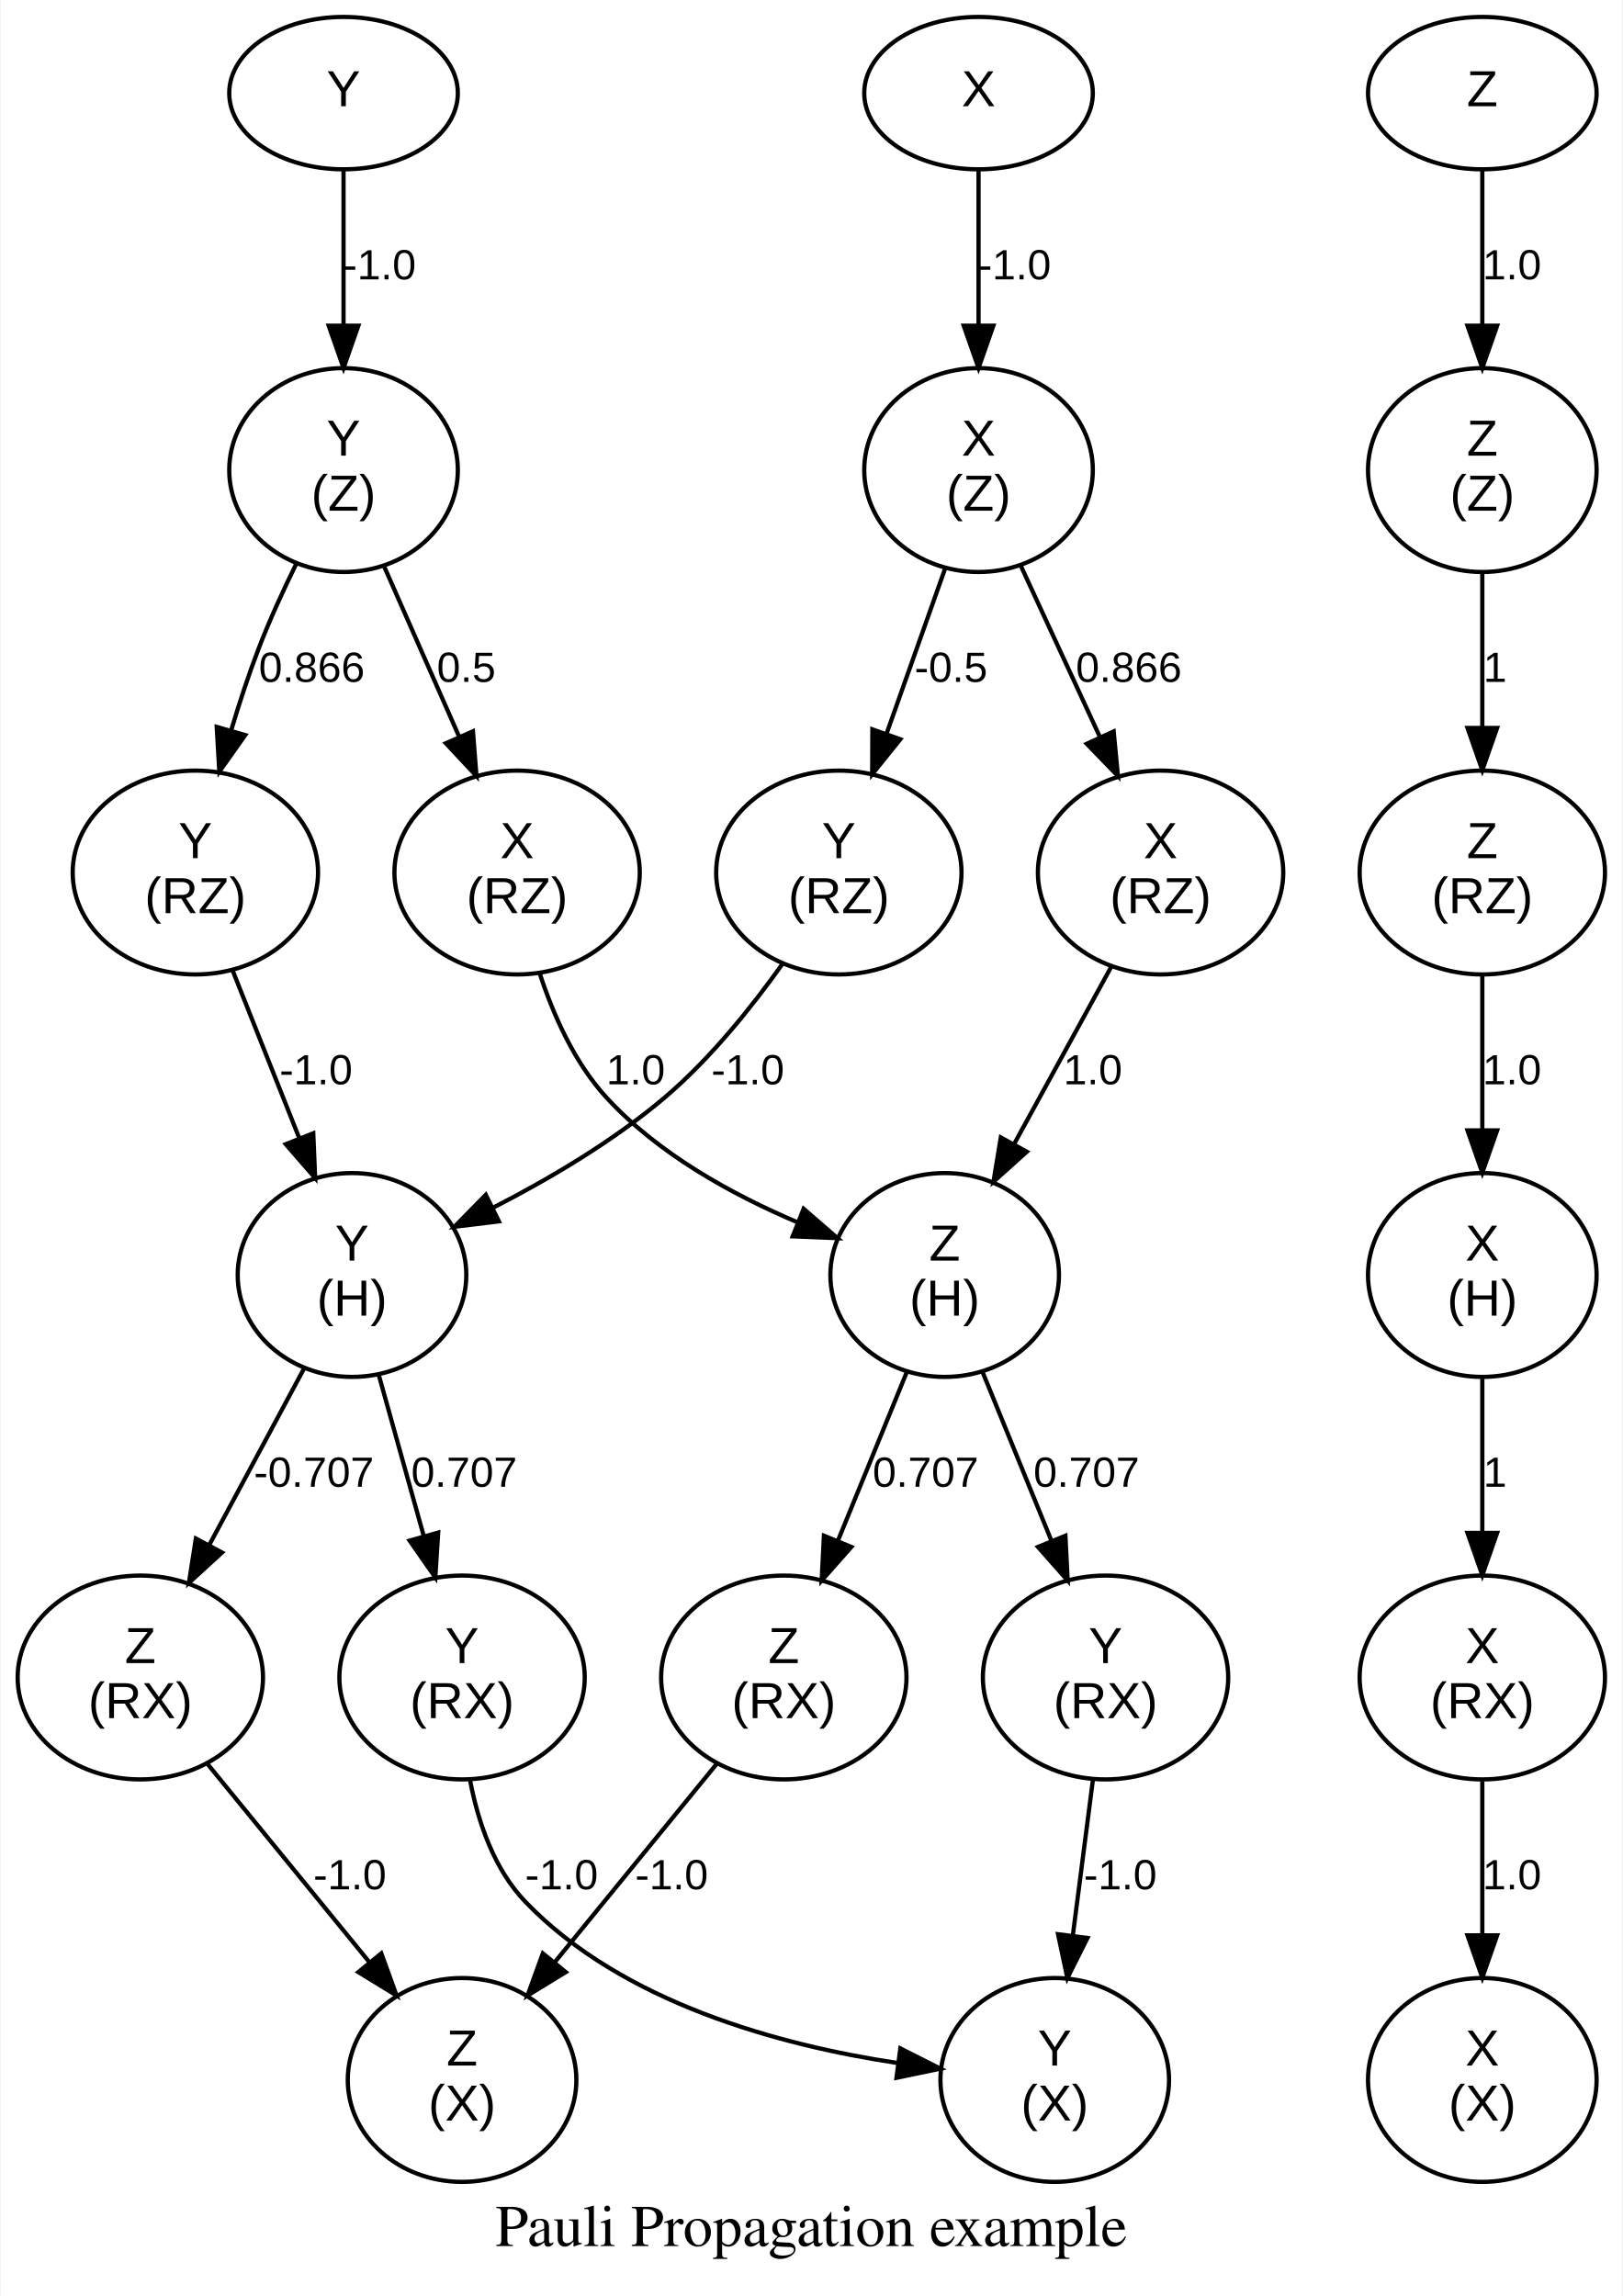
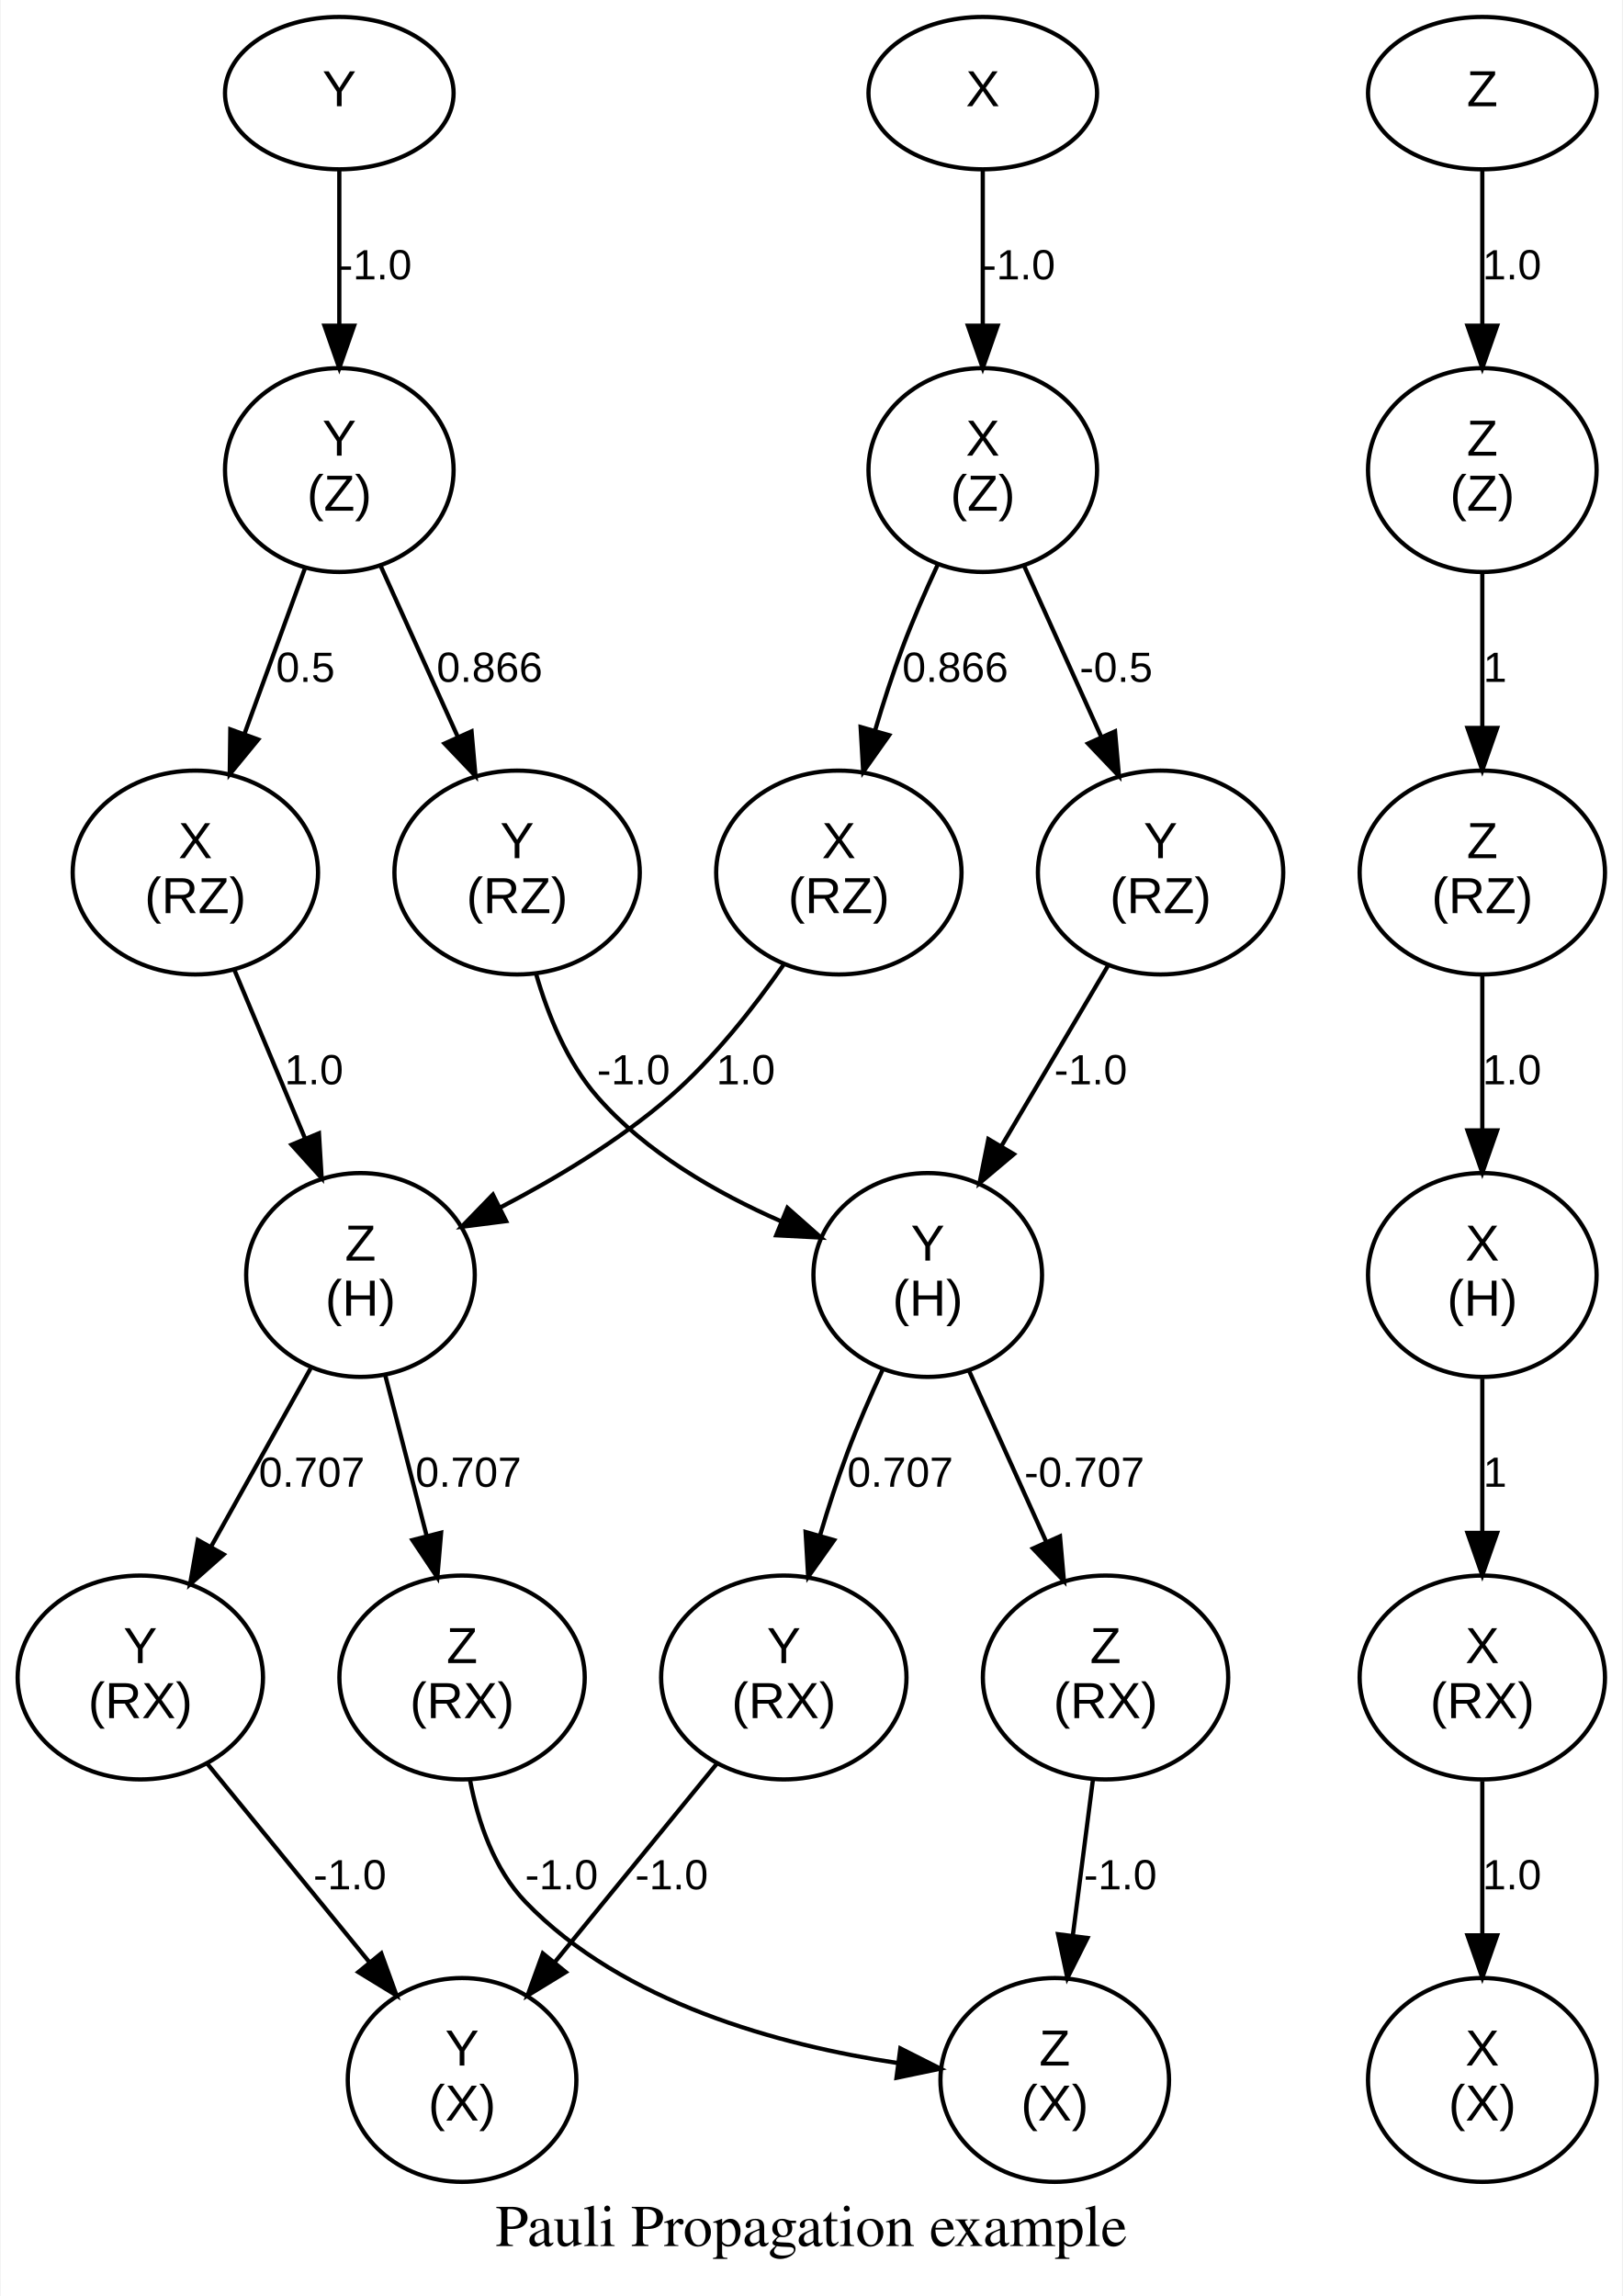
<svg xmlns="http://www.w3.org/2000/svg" width="383pt" height="542pt" viewBox="0.00 0.00 382.98 542.42">
  <g id="graph0" class="graph" transform="scale(1 1) rotate(0) translate(4 538.42)">
    <polygon fill="white" stroke="transparent" points="-4,4 -4,-538.42 378.98,-538.42 378.98,4 -4,4" />
    <text text-anchor="middle" x="187.49" y="-7.8" font-family="Times,serif" font-size="14.00">Pauli Propagation example</text>
    <g id="node1" class="node">
-       <ellipse fill="none" stroke="black" cx="117.99" cy="-332.29" rx="28.98" ry="24.08" />
-       <text text-anchor="middle" x="117.99" y="-335.69" font-family="Arial" font-size="12.00">X</text>
-       <text text-anchor="middle" x="117.99" y="-322.69" font-family="Arial" font-size="12.00">(RZ)</text>
-     </g>
-     <g id="node19" class="node">
-       <ellipse fill="none" stroke="black" cx="218.99" cy="-237.21" rx="27" ry="24.08" />
-       <text text-anchor="middle" x="218.99" y="-240.61" font-family="Arial" font-size="12.00">Z</text>
-       <text text-anchor="middle" x="218.99" y="-227.61" font-family="Arial" font-size="12.00">(H)</text>
-     </g>
-     <g id="edge11" class="edge">
-       <path fill="none" stroke="black" d="M123.29,-308.59C126.52,-298.67 131.5,-287.45 138.99,-279.25 151.2,-265.89 168.75,-256.21 184.31,-249.62" />
-       <polygon fill="black" stroke="black" points="185.67,-252.85 193.68,-245.91 183.09,-246.34 185.67,-252.85" />
-       <text text-anchor="middle" x="145.99" y="-282.25" font-family="Arial" font-size="10.00">1.0</text>
-     </g>
-     <g id="node2" class="node">
+       <ellipse fill="none" stroke="black" cx="28.99" cy="-142.12" rx="28.98" ry="24.08" />
+       <text text-anchor="middle" x="28.99" y="-145.52" font-family="Arial" font-size="12.00">Y</text>
+       <text text-anchor="middle" x="28.99" y="-132.52" font-family="Arial" font-size="12.00">(RX)</text>
+     </g>
+     <g id="node15" class="node">
      <ellipse fill="none" stroke="black" cx="104.99" cy="-47.04" rx="27" ry="24.08" />
-       <text text-anchor="middle" x="104.99" y="-50.44" font-family="Arial" font-size="12.00">Z</text>
+       <text text-anchor="middle" x="104.99" y="-50.44" font-family="Arial" font-size="12.00">Y</text>
      <text text-anchor="middle" x="104.99" y="-37.44" font-family="Arial" font-size="12.00">(X)</text>
    </g>
-     <g id="node3" class="node">
-       <ellipse fill="none" stroke="black" cx="41.99" cy="-332.29" rx="28.98" ry="24.08" />
-       <text text-anchor="middle" x="41.99" y="-335.69" font-family="Arial" font-size="12.00">Y</text>
-       <text text-anchor="middle" x="41.99" y="-322.69" font-family="Arial" font-size="12.00">(RZ)</text>
-     </g>
-     <g id="node5" class="node">
-       <ellipse fill="none" stroke="black" cx="78.99" cy="-237.21" rx="27" ry="24.08" />
-       <text text-anchor="middle" x="78.99" y="-240.61" font-family="Arial" font-size="12.00">Y</text>
-       <text text-anchor="middle" x="78.99" y="-227.61" font-family="Arial" font-size="12.00">(H)</text>
-     </g>
    <g id="edge9" class="edge">
-       <path fill="none" stroke="black" d="M50.76,-309.23C55.46,-297.41 61.33,-282.64 66.5,-269.63" />
-       <polygon fill="black" stroke="black" points="69.84,-270.69 70.29,-260.11 63.34,-268.11 69.84,-270.69" />
-       <text text-anchor="middle" x="70.49" y="-282.25" font-family="Arial" font-size="10.00">-1.0</text>
-     </g>
-     <g id="node4" class="node">
-       <ellipse fill="none" stroke="black" cx="76.99" cy="-427.37" rx="27" ry="24.08" />
-       <text text-anchor="middle" x="76.99" y="-430.77" font-family="Arial" font-size="12.00">Y</text>
-       <text text-anchor="middle" x="76.99" y="-417.77" font-family="Arial" font-size="12.00">(Z)</text>
-     </g>
-     <g id="edge13" class="edge">
-       <path fill="none" stroke="black" d="M86.5,-404.79C91.79,-392.77 98.47,-377.61 104.32,-364.34" />
-       <polygon fill="black" stroke="black" points="107.56,-365.65 108.39,-355.09 101.16,-362.83 107.56,-365.65" />
-       <text text-anchor="middle" x="105.99" y="-377.33" font-family="Arial" font-size="10.00">0.5</text>
-     </g>
-     <g id="edge14" class="edge">
-       <path fill="none" stroke="black" d="M65.9,-405.38C62.78,-399.04 59.55,-391.99 56.99,-385.33 54.62,-379.17 52.42,-372.47 50.48,-366" />
-       <polygon fill="black" stroke="black" points="53.77,-364.76 47.65,-356.11 47.04,-366.69 53.77,-364.76" />
-       <text text-anchor="middle" x="69.49" y="-377.33" font-family="Arial" font-size="10.00">0.866</text>
-     </g>
-     <g id="node6" class="node">
-       <ellipse fill="none" stroke="black" cx="28.99" cy="-142.12" rx="28.98" ry="24.08" />
-       <text text-anchor="middle" x="28.99" y="-145.52" font-family="Arial" font-size="12.00">Z</text>
-       <text text-anchor="middle" x="28.99" y="-132.52" font-family="Arial" font-size="12.00">(RX)</text>
-     </g>
-     <g id="edge20" class="edge">
-       <path fill="none" stroke="black" d="M67.65,-215.09C61.04,-202.8 52.61,-187.09 45.31,-173.5" />
-       <polygon fill="black" stroke="black" points="48.28,-171.64 40.47,-164.49 42.11,-174.95 48.28,-171.64" />
-       <text text-anchor="middle" x="69.99" y="-187.17" font-family="Arial" font-size="10.00">-0.707</text>
-     </g>
-     <g id="node16" class="node">
-       <ellipse fill="none" stroke="black" cx="104.99" cy="-142.12" rx="28.98" ry="24.08" />
-       <text text-anchor="middle" x="104.99" y="-145.52" font-family="Arial" font-size="12.00">Y</text>
-       <text text-anchor="middle" x="104.99" y="-132.52" font-family="Arial" font-size="12.00">(RX)</text>
-     </g>
-     <g id="edge10" class="edge">
-       <path fill="none" stroke="black" d="M85.29,-213.68C88.49,-202.21 92.44,-188.07 95.96,-175.47" />
-       <polygon fill="black" stroke="black" points="99.35,-176.35 98.67,-165.77 92.6,-174.46 99.35,-176.35" />
-       <text text-anchor="middle" x="105.49" y="-187.17" font-family="Arial" font-size="10.00">0.707</text>
-     </g>
-     <g id="edge16" class="edge">
      <path fill="none" stroke="black" d="M44.74,-121.84C55.82,-108.27 70.79,-89.93 83.04,-74.93" />
      <polygon fill="black" stroke="black" points="85.91,-76.94 89.52,-66.99 80.49,-72.52 85.91,-76.94" />
      <text text-anchor="middle" x="78.49" y="-92.08" font-family="Arial" font-size="10.00">-1.0</text>
    </g>
-     <g id="node7" class="node">
+     <g id="node2" class="node">
+       <ellipse fill="none" stroke="black" cx="75.99" cy="-427.37" rx="27" ry="24.08" />
+       <text text-anchor="middle" x="75.99" y="-430.77" font-family="Arial" font-size="12.00">Y</text>
+       <text text-anchor="middle" x="75.99" y="-417.77" font-family="Arial" font-size="12.00">(Z)</text>
+     </g>
+     <g id="node8" class="node">
+       <ellipse fill="none" stroke="black" cx="41.99" cy="-332.29" rx="28.98" ry="24.08" />
+       <text text-anchor="middle" x="41.99" y="-335.69" font-family="Arial" font-size="12.00">X</text>
+       <text text-anchor="middle" x="41.99" y="-322.69" font-family="Arial" font-size="12.00">(RZ)</text>
+     </g>
+     <g id="edge8" class="edge">
+       <path fill="none" stroke="black" d="M67.93,-404.32C63.65,-392.58 58.3,-377.93 53.57,-365" />
+       <polygon fill="black" stroke="black" points="56.83,-363.71 50.11,-355.52 50.25,-366.11 56.83,-363.71" />
+       <text text-anchor="middle" x="67.99" y="-377.33" font-family="Arial" font-size="10.00">0.5</text>
+     </g>
+     <g id="node14" class="node">
+       <ellipse fill="none" stroke="black" cx="117.99" cy="-332.29" rx="28.98" ry="24.08" />
+       <text text-anchor="middle" x="117.99" y="-335.69" font-family="Arial" font-size="12.00">Y</text>
+       <text text-anchor="middle" x="117.99" y="-322.69" font-family="Arial" font-size="12.00">(RZ)</text>
+     </g>
+     <g id="edge23" class="edge">
+       <path fill="none" stroke="black" d="M85.73,-404.79C91.15,-392.77 98,-377.61 103.98,-364.34" />
+       <polygon fill="black" stroke="black" points="107.23,-365.64 108.16,-355.09 100.85,-362.76 107.23,-365.64" />
+       <text text-anchor="middle" x="111.49" y="-377.33" font-family="Arial" font-size="10.00">0.866</text>
+     </g>
+     <g id="node3" class="node">
+       <ellipse fill="none" stroke="black" cx="104.99" cy="-142.12" rx="28.98" ry="24.08" />
+       <text text-anchor="middle" x="104.99" y="-145.52" font-family="Arial" font-size="12.00">Z</text>
+       <text text-anchor="middle" x="104.99" y="-132.52" font-family="Arial" font-size="12.00">(RX)</text>
+     </g>
+     <g id="node18" class="node">
+       <ellipse fill="none" stroke="black" cx="244.99" cy="-47.04" rx="27" ry="24.08" />
+       <text text-anchor="middle" x="244.99" y="-50.44" font-family="Arial" font-size="12.00">Z</text>
+       <text text-anchor="middle" x="244.99" y="-37.44" font-family="Arial" font-size="12.00">(X)</text>
+     </g>
+     <g id="edge15" class="edge">
+       <path fill="none" stroke="black" d="M106.85,-117.98C108.76,-107.96 112.55,-96.8 119.99,-89.08 142.97,-65.24 180.02,-55.24 207.82,-51.05" />
+       <polygon fill="black" stroke="black" points="208.52,-54.49 217.98,-49.71 207.61,-47.55 208.52,-54.49" />
+       <text text-anchor="middle" x="128.49" y="-92.08" font-family="Arial" font-size="10.00">-1.0</text>
+     </g>
+     <g id="node4" class="node">
      <ellipse fill="none" stroke="black" cx="345.99" cy="-47.04" rx="27" ry="24.08" />
      <text text-anchor="middle" x="345.99" y="-50.44" font-family="Arial" font-size="12.00">X</text>
      <text text-anchor="middle" x="345.99" y="-37.44" font-family="Arial" font-size="12.00">(X)</text>
    </g>
-     <g id="node8" class="node">
-       <ellipse fill="none" stroke="black" cx="193.99" cy="-332.29" rx="28.98" ry="24.08" />
-       <text text-anchor="middle" x="193.99" y="-335.69" font-family="Arial" font-size="12.00">Y</text>
-       <text text-anchor="middle" x="193.99" y="-322.69" font-family="Arial" font-size="12.00">(RZ)</text>
-     </g>
-     <g id="edge23" class="edge">
-       <path fill="none" stroke="black" d="M180.65,-310.66C173.33,-300.39 163.59,-288.27 152.99,-279.25 140.81,-268.89 125.6,-259.91 112.15,-253.02" />
-       <polygon fill="black" stroke="black" points="113.69,-249.88 103.18,-248.6 110.6,-256.16 113.69,-249.88" />
-       <text text-anchor="middle" x="172.49" y="-282.25" font-family="Arial" font-size="10.00">-1.0</text>
-     </g>
-     <g id="node9" class="node">
+     <g id="node5" class="node">
+       <ellipse fill="none" stroke="black" cx="345.99" cy="-237.21" rx="27" ry="24.08" />
+       <text text-anchor="middle" x="345.99" y="-240.61" font-family="Arial" font-size="12.00">X</text>
+       <text text-anchor="middle" x="345.99" y="-227.61" font-family="Arial" font-size="12.00">(H)</text>
+     </g>
+     <g id="node13" class="node">
+       <ellipse fill="none" stroke="black" cx="345.99" cy="-142.12" rx="28.98" ry="24.08" />
+       <text text-anchor="middle" x="345.99" y="-145.52" font-family="Arial" font-size="12.00">X</text>
+       <text text-anchor="middle" x="345.99" y="-132.52" font-family="Arial" font-size="12.00">(RX)</text>
+     </g>
+     <g id="edge11" class="edge">
+       <path fill="none" stroke="black" d="M345.99,-212.72C345.99,-201.72 345.99,-188.43 345.99,-176.42" />
+       <polygon fill="black" stroke="black" points="349.49,-176.28 345.99,-166.28 342.49,-176.28 349.49,-176.28" />
+       <text text-anchor="middle" x="348.99" y="-187.17" font-family="Arial" font-size="10.00">1</text>
+     </g>
+     <g id="node6" class="node">
      <ellipse fill="none" stroke="black" cx="345.99" cy="-427.37" rx="27" ry="24.08" />
      <text text-anchor="middle" x="345.99" y="-430.77" font-family="Arial" font-size="12.00">Z</text>
      <text text-anchor="middle" x="345.99" y="-417.77" font-family="Arial" font-size="12.00">(Z)</text>
    </g>
-     <g id="node15" class="node">
+     <g id="node21" class="node">
      <ellipse fill="none" stroke="black" cx="345.99" cy="-332.29" rx="28.98" ry="24.08" />
      <text text-anchor="middle" x="345.99" y="-335.69" font-family="Arial" font-size="12.00">Z</text>
      <text text-anchor="middle" x="345.99" y="-322.69" font-family="Arial" font-size="12.00">(RZ)</text>
    </g>
-     <g id="edge4" class="edge">
+     <g id="edge20" class="edge">
      <path fill="none" stroke="black" d="M345.99,-402.89C345.99,-391.89 345.99,-378.59 345.99,-366.58" />
      <polygon fill="black" stroke="black" points="349.49,-366.45 345.99,-356.45 342.49,-366.45 349.49,-366.45" />
      <text text-anchor="middle" x="348.99" y="-377.33" font-family="Arial" font-size="10.00">1</text>
    </g>
+     <g id="node7" class="node">
+       <ellipse fill="none" stroke="black" cx="227.99" cy="-427.37" rx="27" ry="24.08" />
+       <text text-anchor="middle" x="227.99" y="-430.77" font-family="Arial" font-size="12.00">X</text>
+       <text text-anchor="middle" x="227.99" y="-417.77" font-family="Arial" font-size="12.00">(Z)</text>
+     </g>
+     <g id="node9" class="node">
+       <ellipse fill="none" stroke="black" cx="193.99" cy="-332.29" rx="28.98" ry="24.08" />
+       <text text-anchor="middle" x="193.99" y="-335.69" font-family="Arial" font-size="12.00">X</text>
+       <text text-anchor="middle" x="193.99" y="-322.69" font-family="Arial" font-size="12.00">(RZ)</text>
+     </g>
+     <g id="edge3" class="edge">
+       <path fill="none" stroke="black" d="M217.3,-404.91C214.41,-398.68 211.41,-391.81 208.99,-385.33 206.68,-379.15 204.51,-372.44 202.58,-365.96" />
+       <polygon fill="black" stroke="black" points="205.87,-364.73 199.75,-356.08 199.14,-366.66 205.87,-364.73" />
+       <text text-anchor="middle" x="221.49" y="-377.33" font-family="Arial" font-size="10.00">0.866</text>
+     </g>
+     <g id="node19" class="node">
+       <ellipse fill="none" stroke="black" cx="269.99" cy="-332.29" rx="28.98" ry="24.08" />
+       <text text-anchor="middle" x="269.99" y="-335.69" font-family="Arial" font-size="12.00">Y</text>
+       <text text-anchor="middle" x="269.99" y="-322.69" font-family="Arial" font-size="12.00">(RZ)</text>
+     </g>
+     <g id="edge12" class="edge">
+       <path fill="none" stroke="black" d="M237.73,-404.79C243.15,-392.77 250,-377.61 255.98,-364.34" />
+       <polygon fill="black" stroke="black" points="259.23,-365.64 260.16,-355.09 252.85,-362.76 259.23,-365.64" />
+       <text text-anchor="middle" x="259.49" y="-377.33" font-family="Arial" font-size="10.00">-0.5</text>
+     </g>
+     <g id="node22" class="node">
+       <ellipse fill="none" stroke="black" cx="80.99" cy="-237.21" rx="27" ry="24.08" />
+       <text text-anchor="middle" x="80.99" y="-240.61" font-family="Arial" font-size="12.00">Z</text>
+       <text text-anchor="middle" x="80.99" y="-227.61" font-family="Arial" font-size="12.00">(H)</text>
+     </g>
+     <g id="edge2" class="edge">
+       <path fill="none" stroke="black" d="M51.23,-309.23C56.19,-297.41 62.38,-282.64 67.83,-269.63" />
+       <polygon fill="black" stroke="black" points="71.18,-270.68 71.82,-260.11 64.72,-267.98 71.18,-270.68" />
+       <text text-anchor="middle" x="69.99" y="-282.25" font-family="Arial" font-size="10.00">1.0</text>
+     </g>
+     <g id="edge17" class="edge">
+       <path fill="none" stroke="black" d="M181.05,-310.67C173.92,-300.4 164.41,-288.28 153.99,-279.25 142.14,-268.99 127.32,-260.09 114.14,-253.22" />
+       <polygon fill="black" stroke="black" points="115.4,-249.94 104.89,-248.6 112.27,-256.2 115.4,-249.94" />
+       <text text-anchor="middle" x="171.99" y="-282.25" font-family="Arial" font-size="10.00">1.0</text>
+     </g>
    <g id="node10" class="node">
-       <ellipse fill="none" stroke="black" cx="226.99" cy="-516.42" rx="27" ry="18" />
-       <text text-anchor="middle" x="226.99" y="-513.32" font-family="Arial" font-size="12.00">X</text>
+       <ellipse fill="none" stroke="black" cx="180.99" cy="-142.12" rx="28.98" ry="24.08" />
+       <text text-anchor="middle" x="180.99" y="-145.52" font-family="Arial" font-size="12.00">Y</text>
+       <text text-anchor="middle" x="180.99" y="-132.52" font-family="Arial" font-size="12.00">(RX)</text>
+     </g>
+     <g id="edge6" class="edge">
+       <path fill="none" stroke="black" d="M165.24,-121.84C154.17,-108.27 139.19,-89.93 126.94,-74.93" />
+       <polygon fill="black" stroke="black" points="129.49,-72.52 120.46,-66.99 124.07,-76.94 129.49,-72.52" />
+       <text text-anchor="middle" x="154.49" y="-92.08" font-family="Arial" font-size="10.00">-1.0</text>
+     </g>
+     <g id="node11" class="node">
+       <ellipse fill="none" stroke="black" cx="214.99" cy="-237.21" rx="27" ry="24.08" />
+       <text text-anchor="middle" x="214.99" y="-240.61" font-family="Arial" font-size="12.00">Y</text>
+       <text text-anchor="middle" x="214.99" y="-227.61" font-family="Arial" font-size="12.00">(H)</text>
+     </g>
+     <g id="edge7" class="edge">
+       <path fill="none" stroke="black" d="M204.3,-214.75C201.41,-208.51 198.41,-201.64 195.99,-195.17 193.68,-188.98 191.51,-182.27 189.58,-175.79" />
+       <polygon fill="black" stroke="black" points="192.87,-174.56 186.75,-165.91 186.14,-176.49 192.87,-174.56" />
+       <text text-anchor="middle" x="208.49" y="-187.17" font-family="Arial" font-size="10.00">0.707</text>
    </g>
    <g id="node17" class="node">
-       <ellipse fill="none" stroke="black" cx="226.99" cy="-427.37" rx="27" ry="24.08" />
-       <text text-anchor="middle" x="226.99" y="-430.77" font-family="Arial" font-size="12.00">X</text>
-       <text text-anchor="middle" x="226.99" y="-417.77" font-family="Arial" font-size="12.00">(Z)</text>
-     </g>
-     <g id="edge3" class="edge">
-       <path fill="none" stroke="black" d="M226.99,-498.22C226.99,-487.77 226.99,-474.07 226.99,-461.58" />
-       <polygon fill="black" stroke="black" points="230.49,-461.47 226.99,-451.47 223.49,-461.47 230.49,-461.47" />
-       <text text-anchor="middle" x="235.49" y="-472.42" font-family="Arial" font-size="10.00">-1.0</text>
-     </g>
-     <g id="node11" class="node">
-       <ellipse fill="none" stroke="black" cx="269.99" cy="-332.29" rx="28.98" ry="24.08" />
-       <text text-anchor="middle" x="269.99" y="-335.69" font-family="Arial" font-size="12.00">X</text>
-       <text text-anchor="middle" x="269.99" y="-322.69" font-family="Arial" font-size="12.00">(RZ)</text>
-     </g>
-     <g id="edge12" class="edge">
-       <path fill="none" stroke="black" d="M258.42,-310.17C251.64,-297.79 242.96,-281.95 235.47,-268.29" />
-       <polygon fill="black" stroke="black" points="238.39,-266.33 230.52,-259.25 232.25,-269.7 238.39,-266.33" />
-       <text text-anchor="middle" x="253.99" y="-282.25" font-family="Arial" font-size="10.00">1.0</text>
+       <ellipse fill="none" stroke="black" cx="256.99" cy="-142.12" rx="28.98" ry="24.08" />
+       <text text-anchor="middle" x="256.99" y="-145.52" font-family="Arial" font-size="12.00">Z</text>
+       <text text-anchor="middle" x="256.99" y="-132.52" font-family="Arial" font-size="12.00">(RX)</text>
+     </g>
+     <g id="edge10" class="edge">
+       <path fill="none" stroke="black" d="M224.73,-214.62C230.15,-202.6 237,-187.44 242.98,-174.17" />
+       <polygon fill="black" stroke="black" points="246.23,-175.47 247.16,-164.92 239.85,-172.59 246.23,-175.47" />
+       <text text-anchor="middle" x="251.99" y="-187.17" font-family="Arial" font-size="10.00">-0.707</text>
    </g>
    <g id="node12" class="node">
-       <ellipse fill="none" stroke="black" cx="76.99" cy="-516.42" rx="27" ry="18" />
-       <text text-anchor="middle" x="76.99" y="-513.32" font-family="Arial" font-size="12.00">Y</text>
-     </g>
-     <g id="edge6" class="edge">
-       <path fill="none" stroke="black" d="M76.99,-498.22C76.99,-487.77 76.99,-474.07 76.99,-461.58" />
-       <polygon fill="black" stroke="black" points="80.49,-461.47 76.99,-451.47 73.49,-461.47 80.49,-461.47" />
-       <text text-anchor="middle" x="85.49" y="-472.42" font-family="Arial" font-size="10.00">-1.0</text>
-     </g>
-     <g id="node13" class="node">
+       <ellipse fill="none" stroke="black" cx="227.99" cy="-516.42" rx="27" ry="18" />
+       <text text-anchor="middle" x="227.99" y="-513.32" font-family="Arial" font-size="12.00">X</text>
+     </g>
+     <g id="edge22" class="edge">
+       <path fill="none" stroke="black" d="M227.99,-498.22C227.99,-487.77 227.99,-474.07 227.99,-461.58" />
+       <polygon fill="black" stroke="black" points="231.49,-461.47 227.99,-451.47 224.49,-461.47 231.49,-461.47" />
+       <text text-anchor="middle" x="236.49" y="-472.42" font-family="Arial" font-size="10.00">-1.0</text>
+     </g>
+     <g id="edge16" class="edge">
+       <path fill="none" stroke="black" d="M345.99,-117.64C345.99,-106.64 345.99,-93.34 345.99,-81.33" />
+       <polygon fill="black" stroke="black" points="349.49,-81.2 345.99,-71.2 342.49,-81.2 349.49,-81.2" />
+       <text text-anchor="middle" x="352.99" y="-92.08" font-family="Arial" font-size="10.00">1.0</text>
+     </g>
+     <g id="edge1" class="edge">
+       <path fill="none" stroke="black" d="M122.46,-308.38C125.3,-298.53 129.84,-287.43 136.99,-279.25 148.47,-266.11 165.2,-256.54 180.22,-249.95" />
+       <polygon fill="black" stroke="black" points="181.84,-253.07 189.78,-246.05 179.2,-246.59 181.84,-253.07" />
+       <text text-anchor="middle" x="145.49" y="-282.25" font-family="Arial" font-size="10.00">-1.0</text>
+     </g>
+     <g id="node16" class="node">
+       <ellipse fill="none" stroke="black" cx="75.99" cy="-516.42" rx="27" ry="18" />
+       <text text-anchor="middle" x="75.99" y="-513.32" font-family="Arial" font-size="12.00">Y</text>
+     </g>
+     <g id="edge18" class="edge">
+       <path fill="none" stroke="black" d="M75.99,-498.22C75.99,-487.77 75.99,-474.07 75.99,-461.58" />
+       <polygon fill="black" stroke="black" points="79.49,-461.47 75.99,-451.47 72.49,-461.47 79.49,-461.47" />
+       <text text-anchor="middle" x="84.49" y="-472.42" font-family="Arial" font-size="10.00">-1.0</text>
+     </g>
+     <g id="edge5" class="edge">
+       <path fill="none" stroke="black" d="M254.03,-118.12C252.6,-107.04 250.86,-93.55 249.29,-81.38" />
+       <polygon fill="black" stroke="black" points="252.72,-80.58 247.97,-71.11 245.77,-81.47 252.72,-80.58" />
+       <text text-anchor="middle" x="260.49" y="-92.08" font-family="Arial" font-size="10.00">-1.0</text>
+     </g>
+     <g id="edge14" class="edge">
+       <path fill="none" stroke="black" d="M257.51,-310.17C250.08,-297.59 240.53,-281.42 232.36,-267.61" />
+       <polygon fill="black" stroke="black" points="235.33,-265.75 227.23,-258.93 229.31,-269.32 235.33,-265.75" />
+       <text text-anchor="middle" x="253.49" y="-282.25" font-family="Arial" font-size="10.00">-1.0</text>
+     </g>
+     <g id="node20" class="node">
      <ellipse fill="none" stroke="black" cx="345.99" cy="-516.42" rx="27" ry="18" />
      <text text-anchor="middle" x="345.99" y="-513.32" font-family="Arial" font-size="12.00">Z</text>
    </g>
-     <g id="edge19" class="edge">
+     <g id="edge21" class="edge">
      <path fill="none" stroke="black" d="M345.99,-498.22C345.99,-487.77 345.99,-474.07 345.99,-461.58" />
      <polygon fill="black" stroke="black" points="349.49,-461.47 345.99,-451.47 342.49,-461.47 349.49,-461.47" />
      <text text-anchor="middle" x="352.99" y="-472.42" font-family="Arial" font-size="10.00">1.0</text>
    </g>
-     <g id="node14" class="node">
-       <ellipse fill="none" stroke="black" cx="180.99" cy="-142.12" rx="28.98" ry="24.08" />
-       <text text-anchor="middle" x="180.99" y="-145.52" font-family="Arial" font-size="12.00">Z</text>
-       <text text-anchor="middle" x="180.99" y="-132.52" font-family="Arial" font-size="12.00">(RX)</text>
-     </g>
-     <g id="edge1" class="edge">
-       <path fill="none" stroke="black" d="M165.24,-121.84C154.17,-108.27 139.19,-89.93 126.94,-74.93" />
-       <polygon fill="black" stroke="black" points="129.49,-72.52 120.46,-66.99 124.07,-76.94 129.49,-72.52" />
-       <text text-anchor="middle" x="154.49" y="-92.08" font-family="Arial" font-size="10.00">-1.0</text>
-     </g>
-     <g id="node20" class="node">
-       <ellipse fill="none" stroke="black" cx="345.99" cy="-237.21" rx="27" ry="24.08" />
-       <text text-anchor="middle" x="345.99" y="-240.61" font-family="Arial" font-size="12.00">X</text>
-       <text text-anchor="middle" x="345.99" y="-227.61" font-family="Arial" font-size="12.00">(H)</text>
-     </g>
-     <g id="edge22" class="edge">
+     <g id="edge4" class="edge">
      <path fill="none" stroke="black" d="M345.99,-307.8C345.99,-296.81 345.99,-283.51 345.99,-271.5" />
      <polygon fill="black" stroke="black" points="349.49,-271.37 345.99,-261.37 342.49,-271.37 349.49,-271.37" />
      <text text-anchor="middle" x="352.99" y="-282.25" font-family="Arial" font-size="10.00">1.0</text>
    </g>
-     <g id="node21" class="node">
-       <ellipse fill="none" stroke="black" cx="244.99" cy="-47.04" rx="27" ry="24.08" />
-       <text text-anchor="middle" x="244.99" y="-50.44" font-family="Arial" font-size="12.00">Y</text>
-       <text text-anchor="middle" x="244.99" y="-37.44" font-family="Arial" font-size="12.00">(X)</text>
-     </g>
-     <g id="edge17" class="edge">
-       <path fill="none" stroke="black" d="M106.85,-117.98C108.76,-107.96 112.55,-96.8 119.99,-89.08 142.97,-65.24 180.02,-55.24 207.82,-51.05" />
-       <polygon fill="black" stroke="black" points="208.52,-54.49 217.98,-49.71 207.61,-47.55 208.52,-54.49" />
-       <text text-anchor="middle" x="128.49" y="-92.08" font-family="Arial" font-size="10.00">-1.0</text>
-     </g>
-     <g id="edge7" class="edge">
-       <path fill="none" stroke="black" d="M219.17,-404.32C215.01,-392.58 209.82,-377.93 205.23,-365" />
-       <polygon fill="black" stroke="black" points="208.51,-363.77 201.87,-355.52 201.91,-366.11 208.51,-363.77" />
-       <text text-anchor="middle" x="220.49" y="-377.33" font-family="Arial" font-size="10.00">-0.5</text>
-     </g>
-     <g id="edge2" class="edge">
-       <path fill="none" stroke="black" d="M236.96,-404.79C242.51,-392.77 249.52,-377.61 255.65,-364.34" />
-       <polygon fill="black" stroke="black" points="258.91,-365.63 259.92,-355.09 252.55,-362.7 258.91,-365.63" />
-       <text text-anchor="middle" x="262.49" y="-377.33" font-family="Arial" font-size="10.00">0.866</text>
-     </g>
-     <g id="node18" class="node">
-       <ellipse fill="none" stroke="black" cx="345.99" cy="-142.12" rx="28.98" ry="24.08" />
-       <text text-anchor="middle" x="345.99" y="-145.52" font-family="Arial" font-size="12.00">X</text>
-       <text text-anchor="middle" x="345.99" y="-132.52" font-family="Arial" font-size="12.00">(RX)</text>
-     </g>
-     <g id="edge21" class="edge">
-       <path fill="none" stroke="black" d="M345.99,-117.64C345.99,-106.64 345.99,-93.34 345.99,-81.33" />
-       <polygon fill="black" stroke="black" points="349.49,-81.2 345.99,-71.2 342.49,-81.2 349.49,-81.2" />
-       <text text-anchor="middle" x="352.99" y="-92.08" font-family="Arial" font-size="10.00">1.0</text>
-     </g>
-     <g id="edge15" class="edge">
-       <path fill="none" stroke="black" d="M209.99,-214.15C205.16,-202.32 199.13,-187.55 193.82,-174.55" />
-       <polygon fill="black" stroke="black" points="196.95,-172.96 189.93,-165.03 190.47,-175.61 196.95,-172.96" />
-       <text text-anchor="middle" x="214.49" y="-187.17" font-family="Arial" font-size="10.00">0.707</text>
-     </g>
-     <g id="node22" class="node">
-       <ellipse fill="none" stroke="black" cx="256.99" cy="-142.12" rx="28.98" ry="24.08" />
-       <text text-anchor="middle" x="256.99" y="-145.52" font-family="Arial" font-size="12.00">Y</text>
-       <text text-anchor="middle" x="256.99" y="-132.52" font-family="Arial" font-size="12.00">(RX)</text>
-     </g>
-     <g id="edge8" class="edge">
-       <path fill="none" stroke="black" d="M228,-214.15C232.82,-202.32 238.85,-187.55 244.16,-174.55" />
-       <polygon fill="black" stroke="black" points="247.51,-175.61 248.05,-165.03 241.03,-172.96 247.51,-175.61" />
-       <text text-anchor="middle" x="252.49" y="-187.17" font-family="Arial" font-size="10.00">0.707</text>
-     </g>
-     <g id="edge5" class="edge">
-       <path fill="none" stroke="black" d="M345.99,-212.72C345.99,-201.72 345.99,-188.43 345.99,-176.42" />
-       <polygon fill="black" stroke="black" points="349.49,-176.28 345.99,-166.28 342.49,-176.28 349.49,-176.28" />
-       <text text-anchor="middle" x="348.99" y="-187.17" font-family="Arial" font-size="10.00">1</text>
-     </g>
-     <g id="edge18" class="edge">
-       <path fill="none" stroke="black" d="M254.03,-118.12C252.6,-107.04 250.86,-93.55 249.29,-81.38" />
-       <polygon fill="black" stroke="black" points="252.72,-80.58 247.97,-71.11 245.77,-81.47 252.72,-80.58" />
-       <text text-anchor="middle" x="260.49" y="-92.08" font-family="Arial" font-size="10.00">-1.0</text>
+     <g id="edge13" class="edge">
+       <path fill="none" stroke="black" d="M69.19,-215.09C62.28,-202.71 53.43,-186.87 45.8,-173.21" />
+       <polygon fill="black" stroke="black" points="48.68,-171.19 40.74,-164.16 42.57,-174.6 48.68,-171.19" />
+       <text text-anchor="middle" x="69.49" y="-187.17" font-family="Arial" font-size="10.00">0.707</text>
+     </g>
+     <g id="edge19" class="edge">
+       <path fill="none" stroke="black" d="M86.8,-213.68C89.76,-202.21 93.4,-188.07 96.65,-175.47" />
+       <polygon fill="black" stroke="black" points="100.04,-176.33 99.15,-165.77 93.27,-174.58 100.04,-176.33" />
+       <text text-anchor="middle" x="106.49" y="-187.17" font-family="Arial" font-size="10.00">0.707</text>
    </g>
  </g>
</svg>
